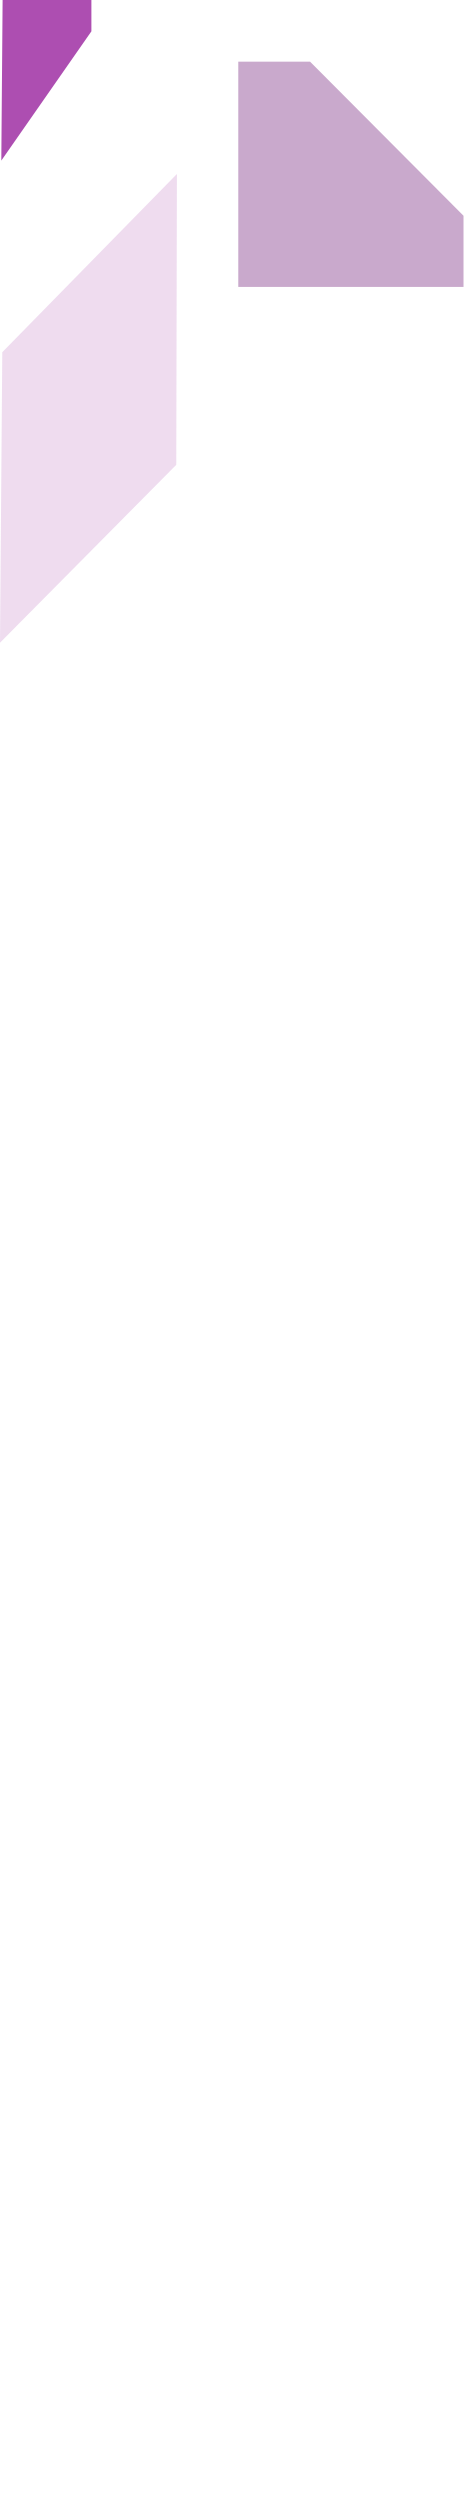
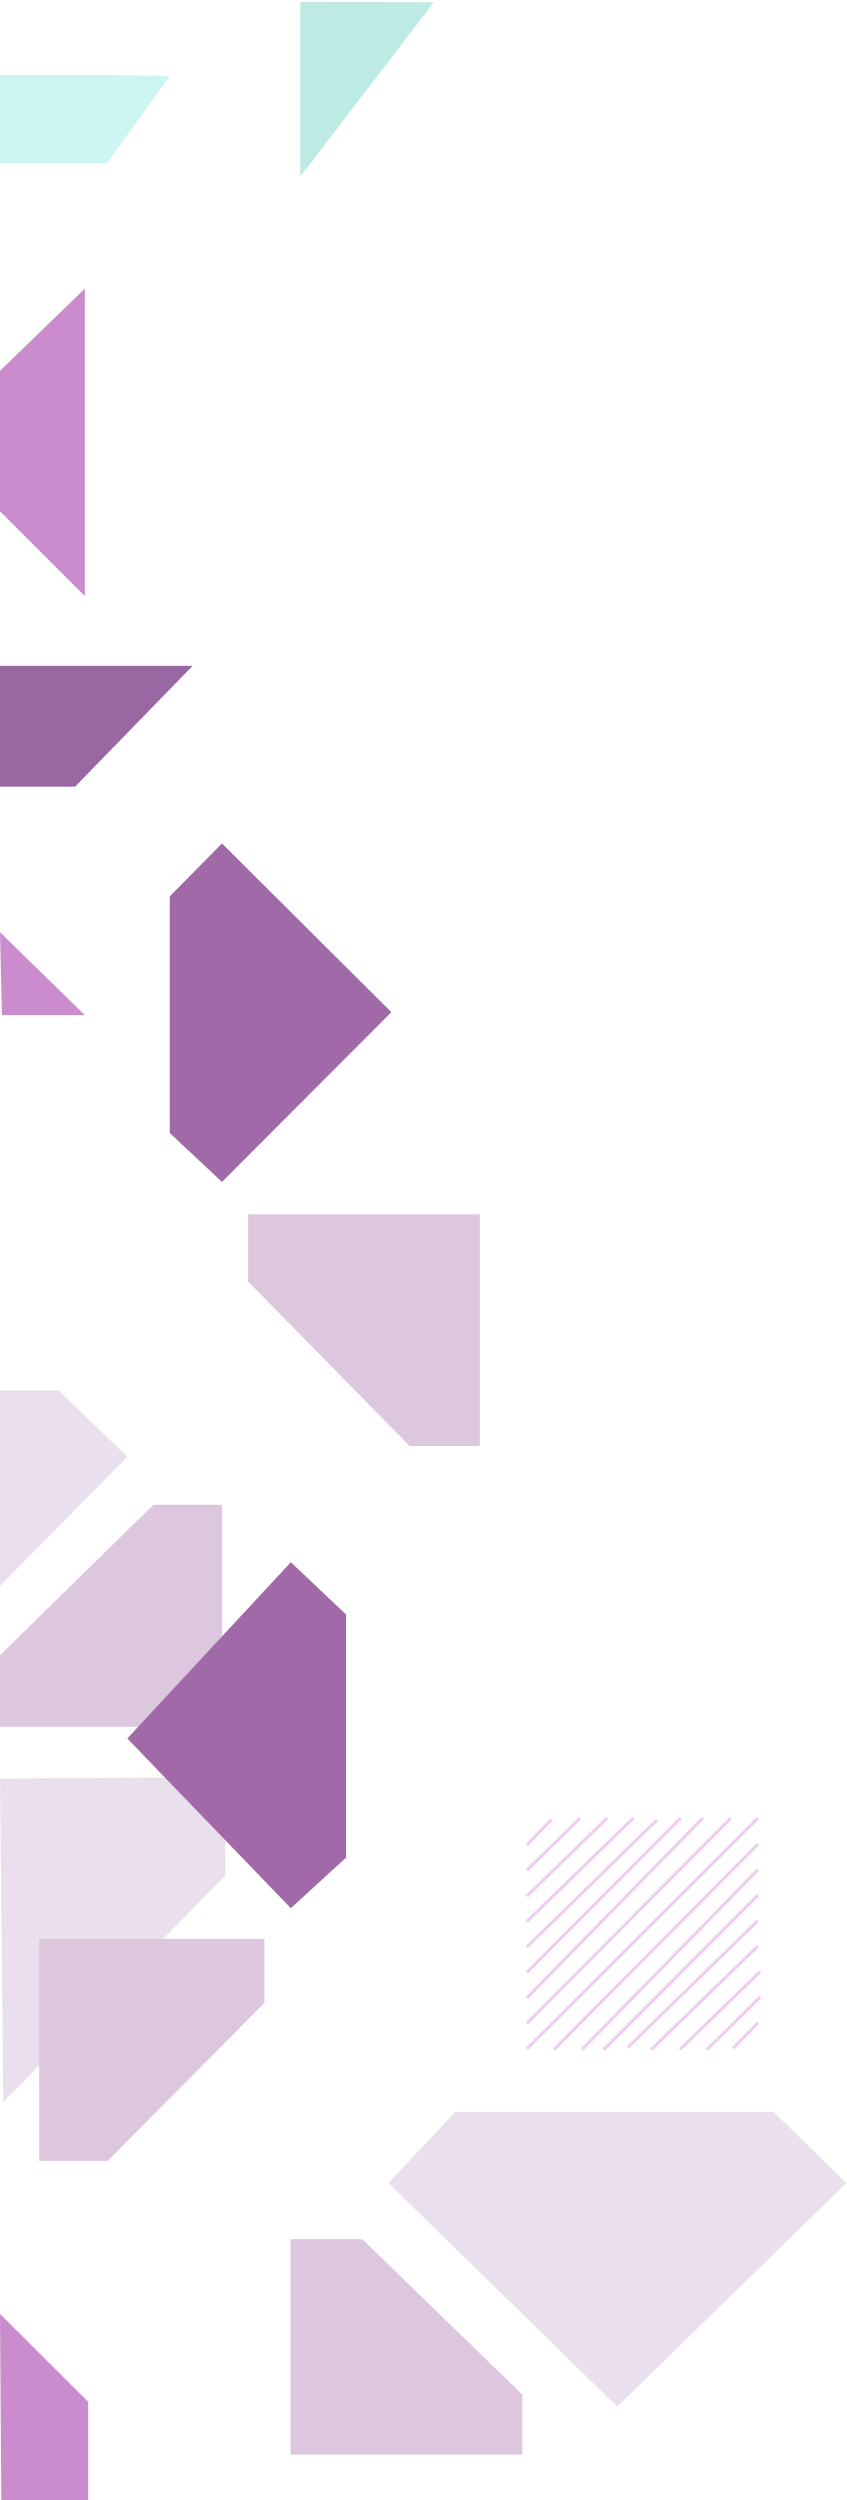
- <svg xmlns="http://www.w3.org/2000/svg" version="1.1" id="Camada_1" x="0px" y="0px" viewBox="0 0 142 765.9" style="enable-background:new 0 0 142 765.9;" xml:space="preserve">
+ <svg xmlns="http://www.w3.org/2000/svg" version="1.1" id="Camada_1" x="0px" y="0px" viewBox="0 0 259.3 765.9" style="enable-background:new 0 0 259.3 765.9;" xml:space="preserve">
  <style type="text/css">
- 	.st0{fill:#C9A9CC;}
- 	.st1{opacity:0.2;fill:#AD4EB1;}
- 	.st2{fill:#AD4EB1;}
+ 	.st0{opacity:0.2;fill:#00CEB0;enable-background:new    ;}
+ 	.st1{opacity:0.5;fill:#7CD8CA;enable-background:new    ;}
+ 	.st2{opacity:0.65;}
+ 	.st3{fill:none;stroke:#E6B4E6;stroke-miterlimit:10;}
+ 	.st4{fill:#DFCEE2;}
+ 	.st5{fill:#C9A9CC;}
+ 	.st6{fill:#701979;}
+ 	.st7{fill:#62156F;}
+ 	.st8{fill:#AD4EB1;}
</style>
-   <polygon class="st0" points="73,87.9 73,18.9 95,18.9 142,66.1 142,87.9 " />
-   <polygon class="st1" points="54.2,53.3 0.7,107.9 0,196.9 54,142.4 " />
-   <polygon class="st2" points="0.8,-0.1 28,0 28,9.6 0.4,49.2 " />
+   <polygon class="st0" points="0,23 36,23 52,23.3 32.7,50 0,50 " />
+   <polygon class="st1" points="132.9,0.7 92,54.1 92,0.6 " />
+   <g class="st2">
+     <g>
+       <line class="st3" x1="161.4" y1="565.2" x2="169" y2="557.4" />
+       <line class="st3" x1="161.4" y1="580.9" x2="186" y2="557" />
+       <line class="st3" x1="161.4" y1="588.7" x2="194" y2="557" />
+       <line class="st3" x1="161.4" y1="596.5" x2="201.2" y2="557.6" />
+       <line class="st3" x1="161.4" y1="604.3" x2="208.5" y2="557" />
+       <line class="st3" x1="161.4" y1="612.1" x2="215.3" y2="557" />
+       <line class="st3" x1="161.4" y1="619.9" x2="223.9" y2="557" />
+       <line class="st3" x1="161.4" y1="627.7" x2="232.2" y2="557" />
+       <line class="st3" x1="161.4" y1="573" x2="177.7" y2="557" />
+       <line class="st3" x1="232.2" y1="619.7" x2="224.6" y2="627.5" />
+       <line class="st3" x1="232.9" y1="604" x2="208.3" y2="627.9" />
+       <line class="st3" x1="232.2" y1="596.2" x2="199.5" y2="627.9" />
+       <line class="st3" x1="232.2" y1="588.4" x2="192.3" y2="627.3" />
+       <line class="st3" x1="232.2" y1="580.6" x2="185" y2="627.9" />
+       <line class="st3" x1="232.2" y1="572.8" x2="178.3" y2="627.9" />
+       <line class="st3" x1="232.2" y1="565" x2="169.7" y2="627.9" />
+       <line class="st3" x1="232.9" y1="611.8" x2="216.6" y2="627.9" />
+     </g>
+     <g>
+       <polyline class="st4" points="0,544.9 69,544.4 69,574.6 1,644   " />
+       <polygon class="st5" points="12,594 12,662 33,662 81,613.6 81,594   " />
+     </g>
+     <polygon class="st4" points="119,668.8 139.5,647 237,647 259.3,668.8 189.1,737.3  " />
+     <polygon class="st5" points="89,686 111,686 160,733.6 160,752 89,752  " />
+     <polyline class="st4" points="0,426 18,426 39,446.3 -0.2,486.1  " />
+     <polygon class="st6" points="68,258.4 119.9,310.1 68,362.1 52,347.1 52,274.6  " />
+     <polygon class="st7" points="0,204 59,204 23,241 0,241  " />
+     <polygon class="st8" points="26,88.4 -0.1,113.7 0,156.6 26,182.6  " />
+     <polyline class="st8" points="0,285.6 26,311 0.6,311  " />
+     <polygon class="st5" points="68,461 47,461 0,507.1 0,529 68,529  " />
+     <polygon class="st6" points="89.1,478.6 39,532.6 89.1,584.6 106,569.1 106,494.6  " />
+     <polygon class="st5" points="134,372 76,372 76,392.6 125.5,443 147,443 147,372  " />
+     <polygon class="st8" points="0,708.9 27,735.8 27,765.9 0.4,765.9  " />
+   </g>
</svg>
